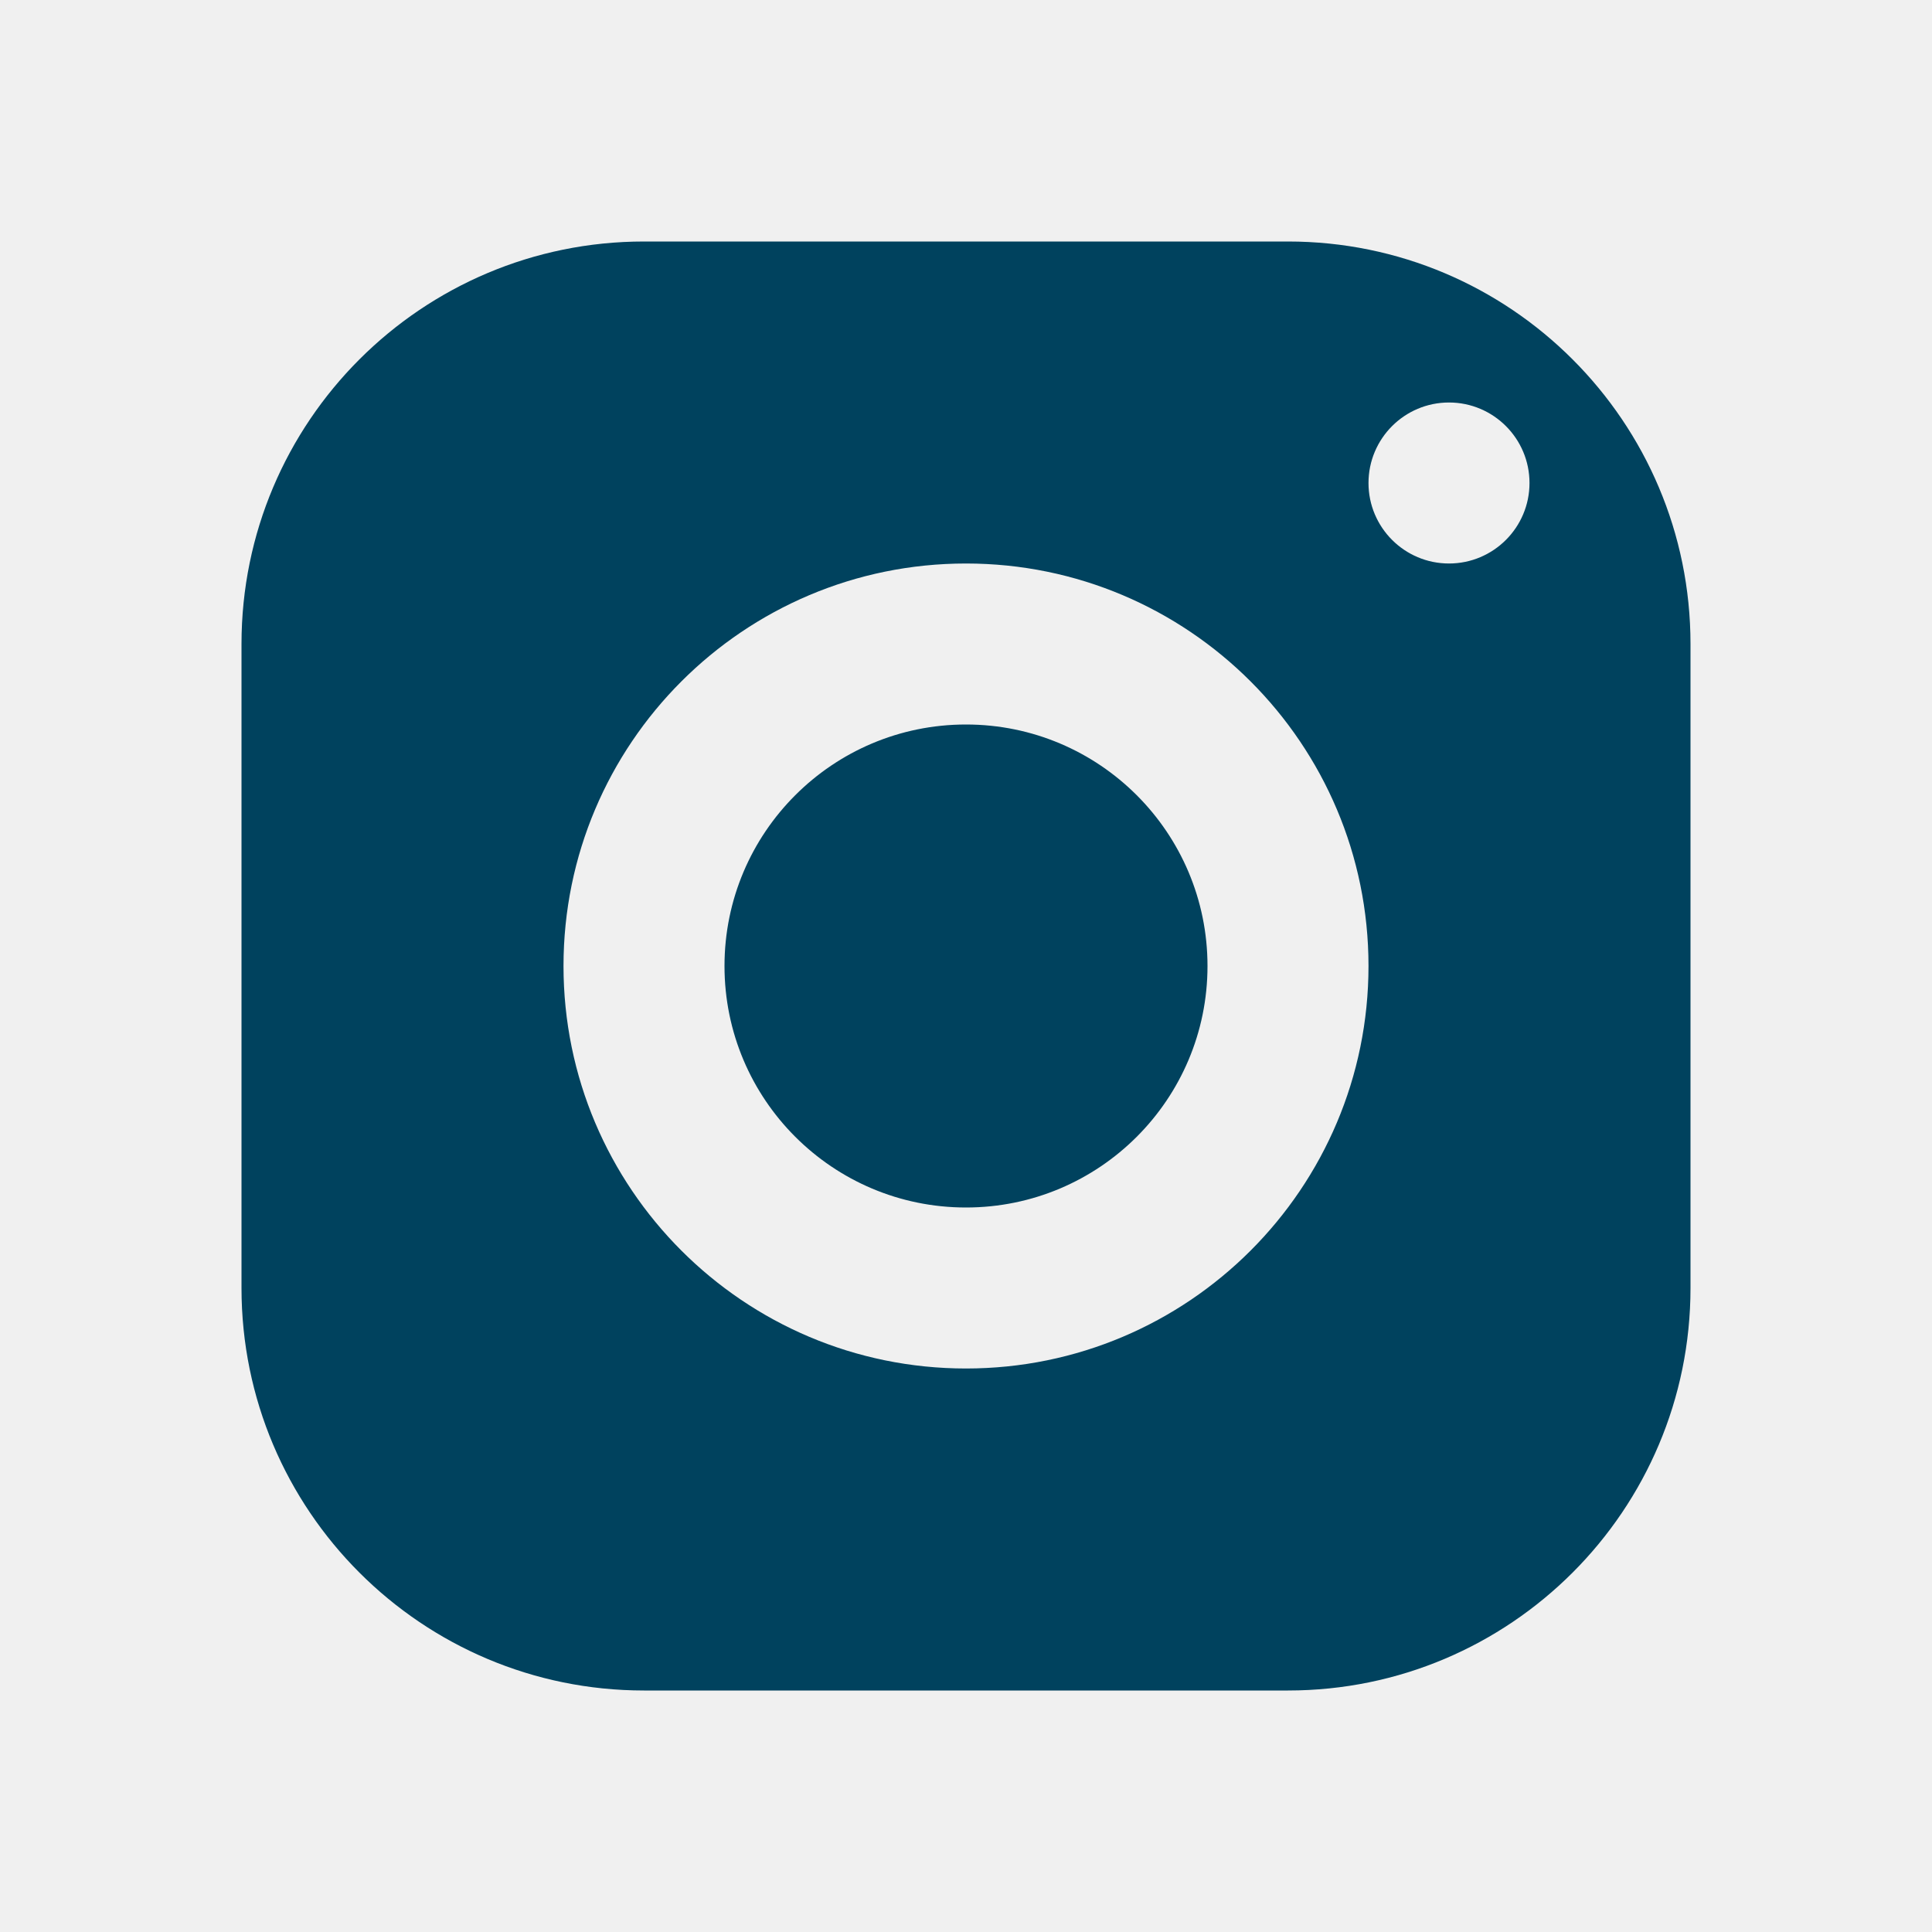
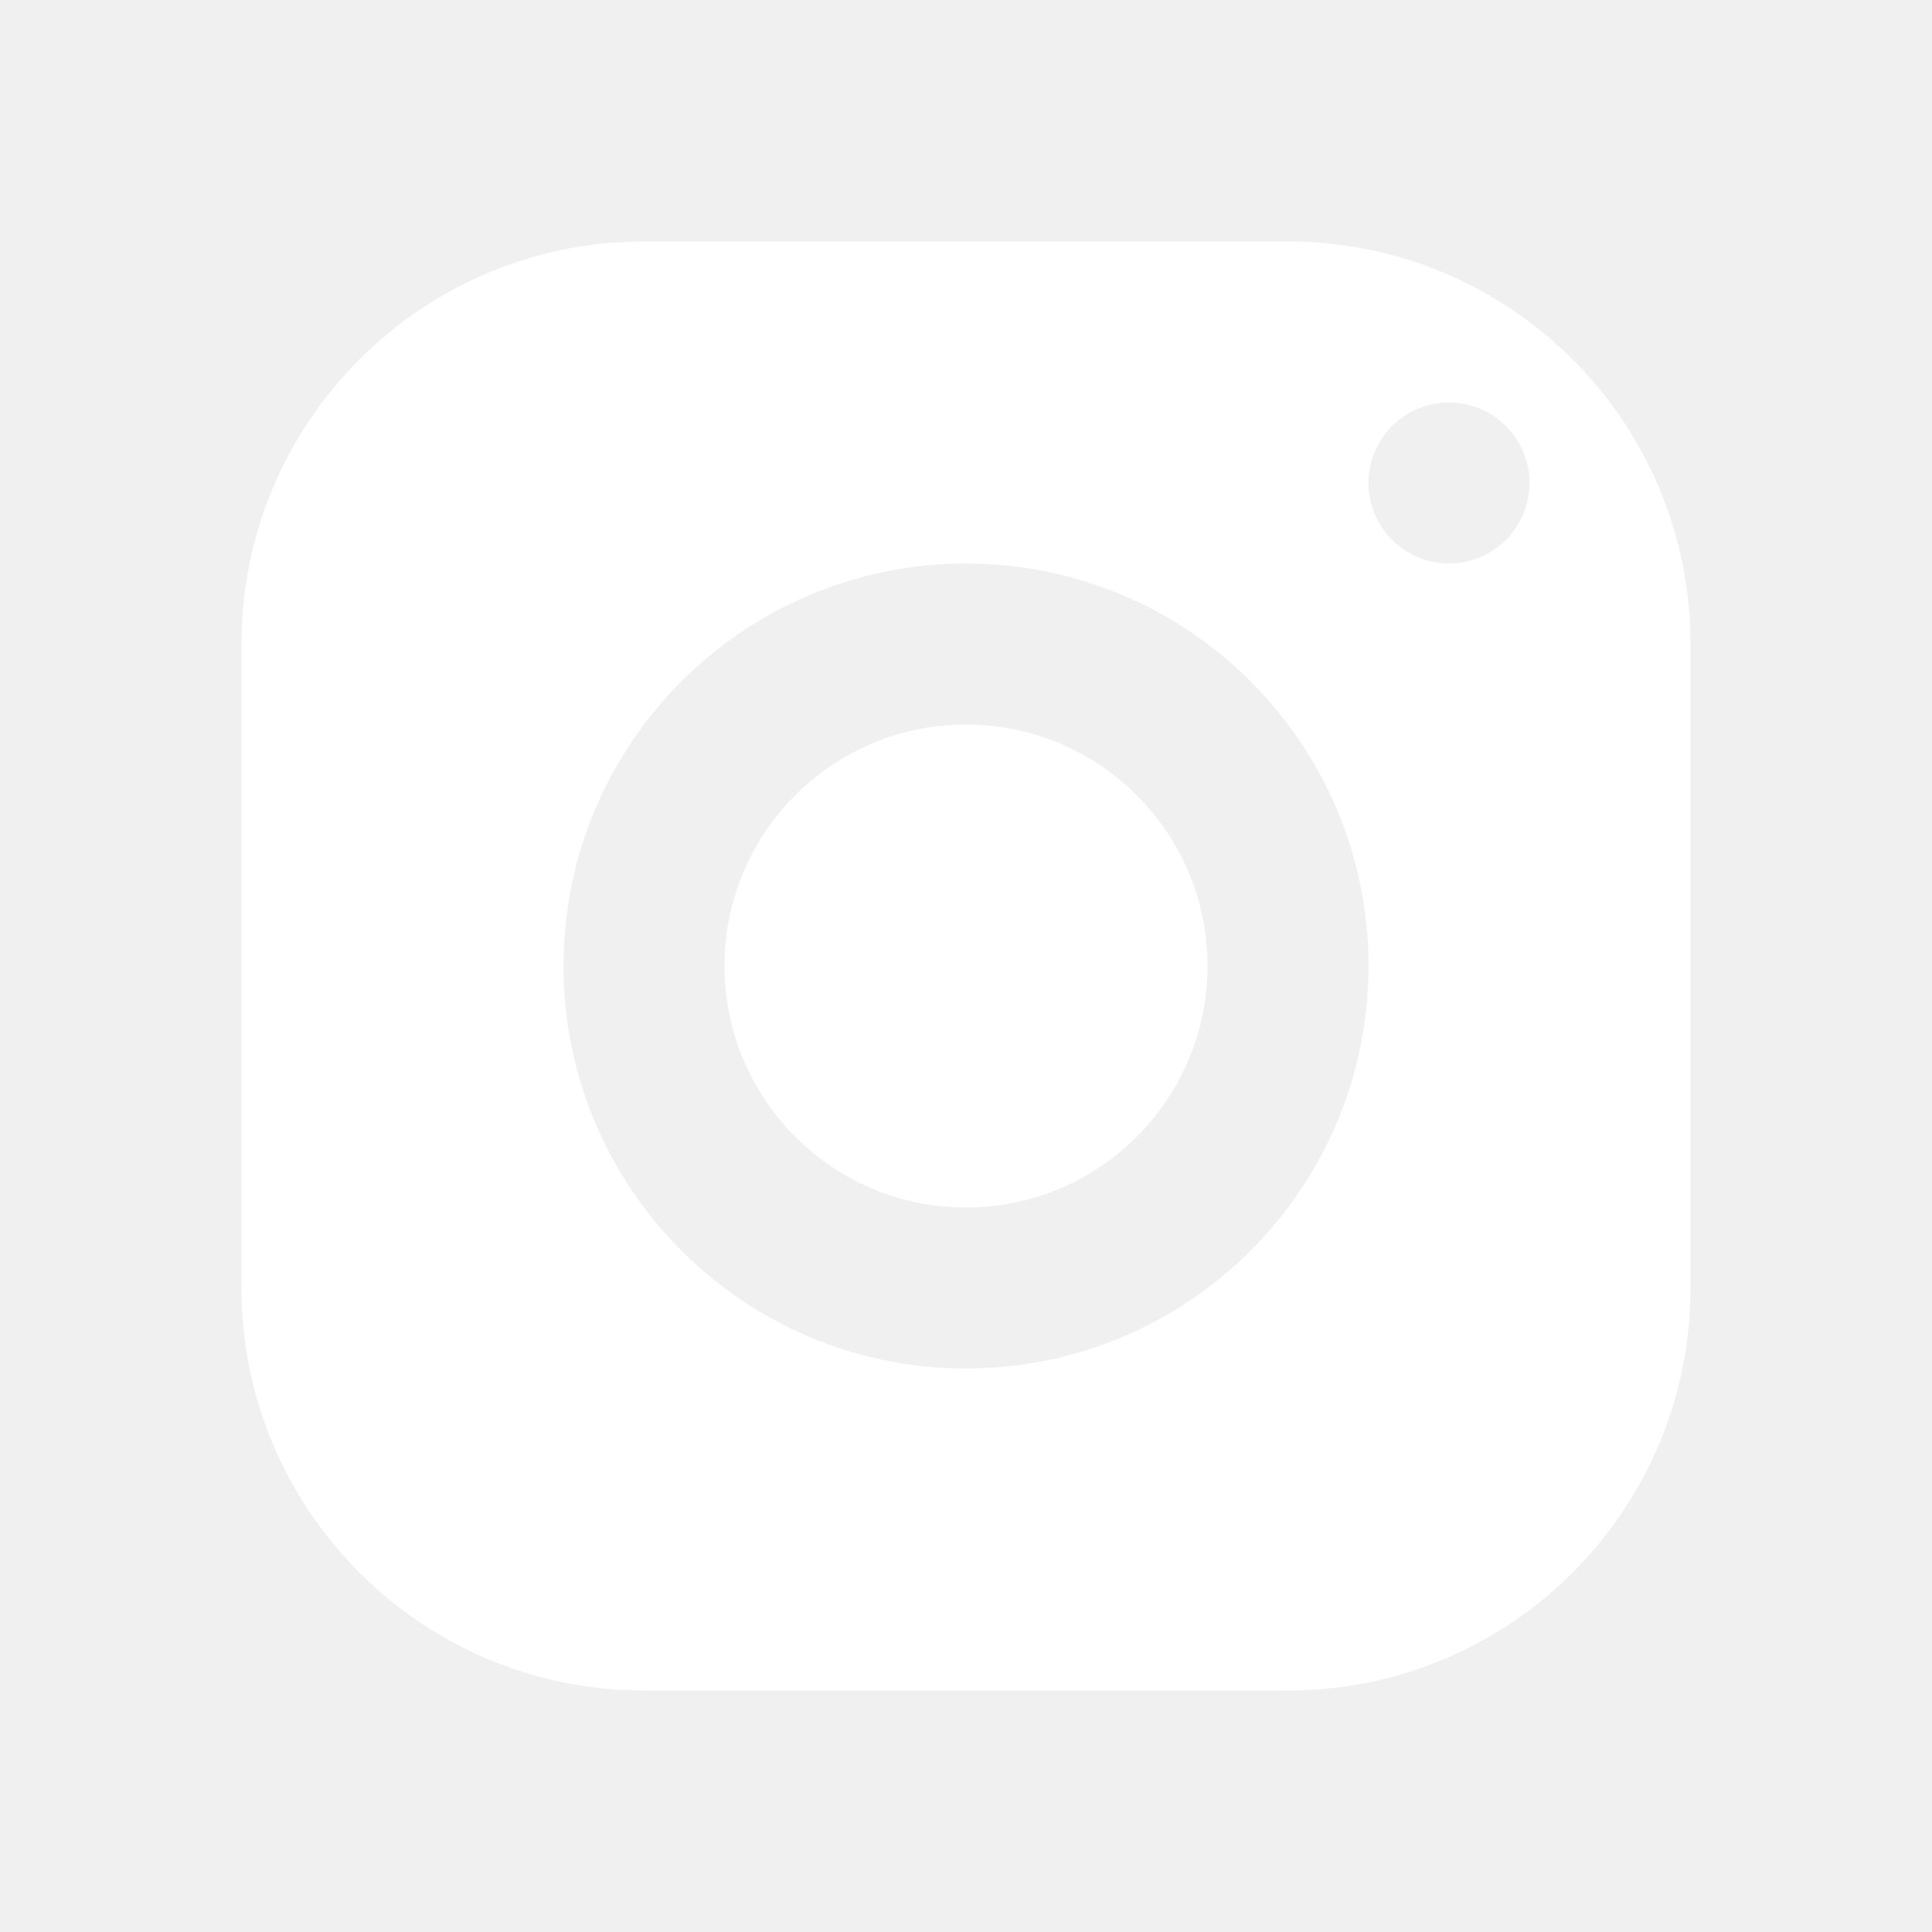
<svg xmlns="http://www.w3.org/2000/svg" viewBox="0 0 24 24" width="24px" height="24px">
-   <path d="M 8 3 C 5.239 3 3 5.239 3 8 L 3 16 C 3 18.761 5.239 21 8 21 L 16 21 C 18.761 21 21 18.761 21 16 L 21 8 C 21 5.239 18.761 3 16 3 L 8 3 z M 18 5 C 18.552 5 19 5.448 19 6 C 19 6.552 18.552 7 18 7 C 17.448 7 17 6.552 17 6 C 17 5.448 17.448 5 18 5 z M 12 7 C 14.761 7 17 9.239 17 12 C 17 14.761 14.761 17 12 17 C 9.239 17 7 14.761 7 12 C 7 9.239 9.239 7 12 7 z M 12 9 A 3 3 0 0 0 9 12 A 3 3 0 0 0 12 15 A 3 3 0 0 0 15 12 A 3 3 0 0 0 12 9 z" fill="#00425e" />
+   <path d="M 8 3 C 5.239 3 3 5.239 3 8 L 3 16 C 3 18.761 5.239 21 8 21 L 16 21 C 18.761 21 21 18.761 21 16 L 21 8 C 21 5.239 18.761 3 16 3 L 8 3 z M 18 5 C 18.552 5 19 5.448 19 6 C 19 6.552 18.552 7 18 7 C 17.448 7 17 6.552 17 6 C 17 5.448 17.448 5 18 5 z M 12 7 C 14.761 7 17 9.239 17 12 C 17 14.761 14.761 17 12 17 C 9.239 17 7 14.761 7 12 C 7 9.239 9.239 7 12 7 z M 12 9 A 3 3 0 0 0 9 12 A 3 3 0 0 0 12 15 A 3 3 0 0 0 15 12 A 3 3 0 0 0 12 9 z" fill="#fff" />
</svg>
